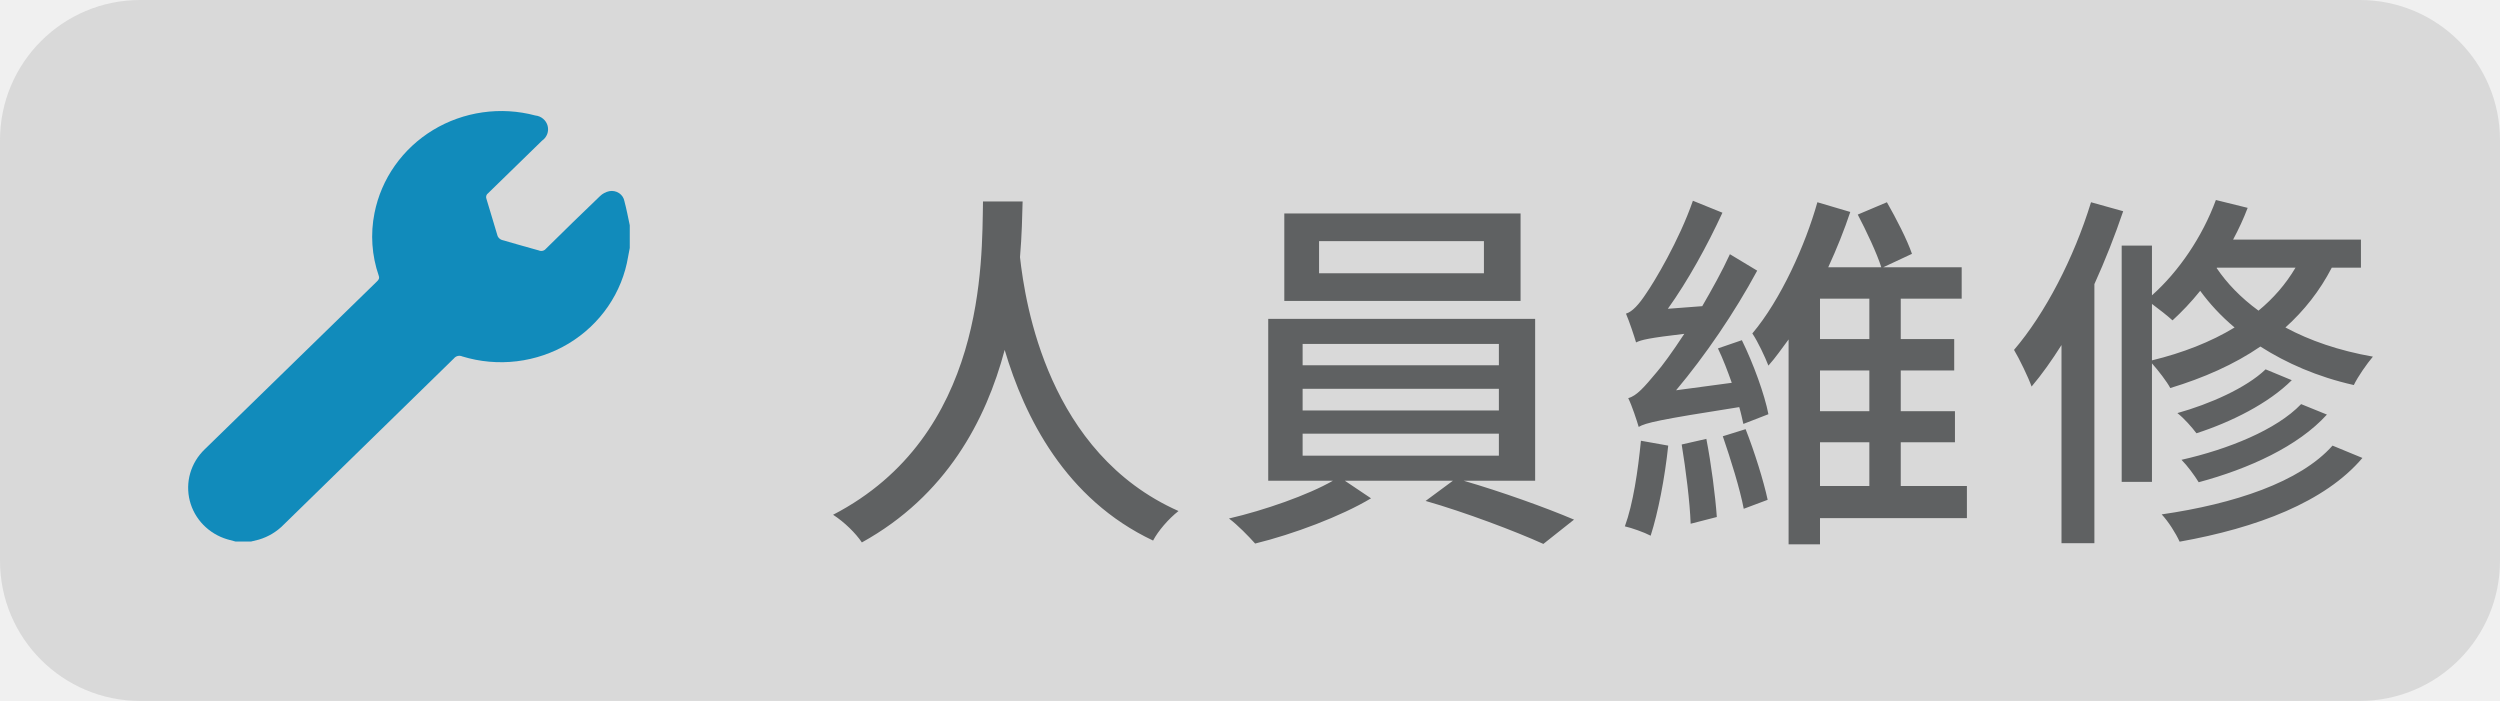
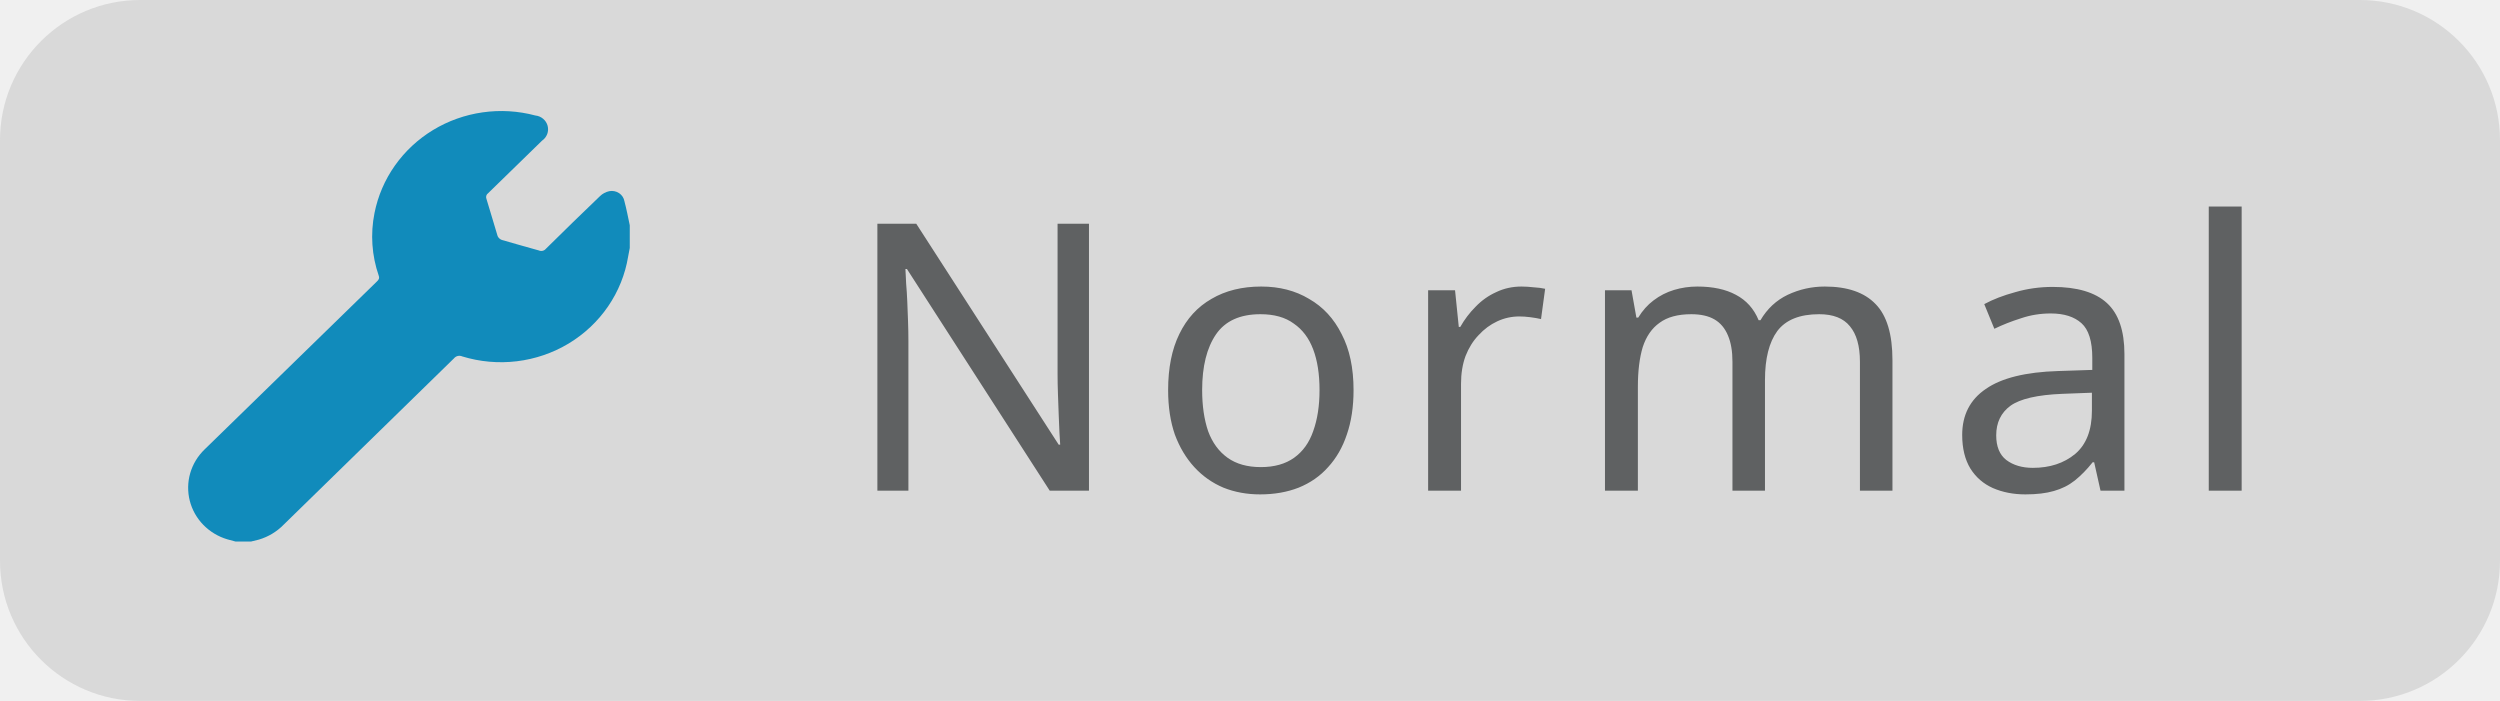
<svg xmlns="http://www.w3.org/2000/svg" width="107" height="30" viewBox="0 0 107 30" fill="none">
-   <rect width="107" height="30" rx="6" fill="#D9D9D9" />
-   <path d="M10.744 23.178H10.081L9.73 23.083C9.338 22.967 8.984 22.753 8.702 22.464C8.42 22.174 8.22 21.818 8.122 21.431C8.024 21.043 8.03 20.637 8.141 20.253C8.252 19.869 8.463 19.519 8.754 19.238C11.208 16.842 13.664 14.448 16.123 12.056C16.2 11.981 16.253 11.923 16.21 11.8C15.912 10.938 15.849 10.015 16.028 9.122C16.172 8.393 16.468 7.701 16.9 7.089C17.331 6.477 17.887 5.959 18.533 5.566C19.18 5.174 19.902 4.916 20.656 4.809C21.41 4.701 22.178 4.747 22.912 4.943C23.036 4.955 23.152 5.005 23.246 5.084C23.34 5.162 23.407 5.267 23.438 5.384C23.469 5.501 23.463 5.625 23.421 5.738C23.378 5.852 23.301 5.95 23.2 6.02C22.433 6.768 21.663 7.518 20.891 8.27C20.854 8.296 20.827 8.332 20.814 8.374C20.8 8.416 20.802 8.462 20.817 8.503C20.983 9.033 21.133 9.57 21.298 10.104C21.332 10.179 21.395 10.238 21.474 10.268C22 10.425 22.526 10.565 23.063 10.719C23.114 10.742 23.172 10.747 23.227 10.734C23.281 10.721 23.33 10.69 23.365 10.647C24.13 9.89 24.901 9.14 25.677 8.397C25.788 8.288 25.93 8.213 26.084 8.181C26.156 8.168 26.229 8.169 26.3 8.184C26.372 8.198 26.439 8.227 26.499 8.267C26.559 8.308 26.61 8.359 26.649 8.419C26.688 8.479 26.714 8.546 26.726 8.616C26.817 8.958 26.881 9.3 26.954 9.642V10.613C26.93 10.736 26.905 10.859 26.884 10.982C26.759 11.745 26.466 12.471 26.026 13.113C25.587 13.755 25.01 14.297 24.337 14.703C23.663 15.108 22.907 15.367 22.121 15.462C21.335 15.557 20.538 15.486 19.782 15.254C19.723 15.227 19.656 15.221 19.592 15.236C19.529 15.251 19.472 15.286 19.432 15.336C17.006 17.71 14.578 20.081 12.147 22.45C11.854 22.752 11.486 22.975 11.077 23.096L10.744 23.178Z" fill="#118BBB" />
-   <path d="M42.072 8.624H43.768C43.752 9.232 43.736 10.064 43.656 11.008C43.88 13.008 44.856 19.392 50.44 21.872C50.008 22.208 49.56 22.736 49.352 23.136C45.592 21.36 43.848 17.84 43 14.976C42.2 17.984 40.504 21.216 36.888 23.216C36.632 22.832 36.152 22.352 35.656 22.032C42.2 18.64 42.024 11.184 42.072 8.624ZM63.512 11.696V10.32H56.456V11.696H63.512ZM65.08 9.136V12.88H54.968V9.136H65.08ZM55.752 18.56V19.504H64.152V18.56H55.752ZM55.752 16.64V17.568H64.152V16.64H55.752ZM55.752 14.72V15.632H64.152V14.72H55.752ZM65.704 20.576H62.648C64.248 21.04 66.168 21.728 67.368 22.24L66.056 23.28C64.856 22.736 62.696 21.92 61.016 21.44L62.184 20.576H57.56L58.68 21.328C57.4 22.096 55.352 22.864 53.72 23.264C53.448 22.96 52.968 22.464 52.6 22.192C54.12 21.84 55.992 21.184 57.048 20.576H54.28V13.648H65.704V20.576ZM70.232 18.864L71.4 19.072C71.256 20.448 70.968 21.936 70.648 22.928C70.376 22.784 69.832 22.592 69.544 22.528C69.896 21.568 70.104 20.16 70.232 18.864ZM71.976 19.024L73.032 18.784C73.24 19.856 73.416 21.216 73.48 22.128L72.36 22.416C72.328 21.488 72.152 20.096 71.976 19.024ZM73.736 18.672L74.712 18.368C75.096 19.344 75.48 20.576 75.656 21.392L74.632 21.776C74.472 20.928 74.072 19.648 73.736 18.672ZM73.528 14.912L74.552 14.56C75.048 15.568 75.528 16.896 75.688 17.728L74.616 18.144C74.568 17.936 74.52 17.696 74.44 17.424C70.968 17.968 70.44 18.096 70.136 18.272C70.056 18 69.848 17.36 69.688 17.04C70.056 16.944 70.392 16.544 70.888 15.952C71.128 15.68 71.576 15.072 72.088 14.288C70.584 14.464 70.248 14.544 70.024 14.656C69.944 14.384 69.736 13.76 69.592 13.424C69.864 13.344 70.152 13.024 70.456 12.56C70.792 12.08 71.864 10.304 72.456 8.592L73.72 9.104C73.064 10.528 72.232 12.032 71.384 13.216L72.856 13.104C73.272 12.384 73.704 11.616 74.04 10.88L75.208 11.584C74.232 13.392 72.984 15.216 71.736 16.704L74.12 16.384C73.944 15.888 73.752 15.376 73.528 14.912ZM77.896 18.928V20.8H80.008V18.928H77.896ZM80.008 14.512V12.784H77.896V14.512H80.008ZM80.008 17.6V15.856H77.896V17.6H80.008ZM84.184 20.8V22.176H77.896V23.296H76.552V14.528C76.264 14.912 75.992 15.312 75.688 15.648C75.544 15.28 75.24 14.624 75 14.272C76.216 12.832 77.272 10.48 77.784 8.656L79.192 9.072C78.936 9.84 78.616 10.64 78.248 11.44H80.52C80.328 10.832 79.88 9.888 79.512 9.184L80.76 8.656C81.16 9.36 81.624 10.256 81.832 10.864L80.6 11.44H83.96V12.784H81.352V14.512H83.64V15.856H81.352V17.6H83.672V18.928H81.352V20.8H84.184ZM89.496 8.656L90.872 9.04C90.52 10.08 90.104 11.136 89.64 12.16V23.248H88.232V14.768C87.816 15.424 87.4 16.016 86.952 16.544C86.824 16.176 86.424 15.344 86.2 14.976C87.528 13.424 88.76 11.056 89.496 8.656ZM92.104 13.008V15.424C93.416 15.104 94.616 14.64 95.64 14.016C95.048 13.52 94.568 12.992 94.168 12.448C93.784 12.928 93.384 13.344 92.984 13.712C92.792 13.536 92.408 13.232 92.104 13.008ZM98.248 11.456H94.888L94.872 11.472C95.304 12.112 95.896 12.736 96.664 13.296C97.304 12.768 97.832 12.16 98.248 11.456ZM101.048 11.456H99.8C99.288 12.448 98.616 13.296 97.816 14.016C98.856 14.576 100.104 15.008 101.56 15.264C101.304 15.568 100.92 16.112 100.744 16.48C99.176 16.128 97.848 15.536 96.744 14.832C95.624 15.6 94.312 16.176 92.888 16.608C92.744 16.336 92.376 15.856 92.104 15.552V20.624H90.808V10.512H92.104V12.64C93.256 11.616 94.264 10.128 94.84 8.56L96.2 8.896C96.024 9.36 95.816 9.808 95.576 10.256H101.048V11.456ZM98.488 17.296L99.592 17.744C98.36 19.104 96.248 20.064 94.104 20.64C93.928 20.352 93.624 19.936 93.368 19.68C95.352 19.232 97.432 18.4 98.488 17.296ZM96.968 15.808L98.088 16.272C97.096 17.264 95.496 18.064 94.008 18.544C93.816 18.288 93.48 17.904 93.192 17.68C94.568 17.296 96.136 16.608 96.968 15.808ZM99.832 19.072L101.112 19.6C99.512 21.488 96.6 22.592 93.288 23.184C93.128 22.832 92.808 22.32 92.52 22.016C95.608 21.568 98.44 20.64 99.832 19.072Z" fill="#5F6162" />
+   <g clip-path="url(#clip0_852_377)">
+     <path d="M101 0H6C2.686 0 0 2.686 0 6V24C0 27.314 2.686 30 6 30H101C104.314 30 107 27.314 107 24V6C107 2.686 104.314 0 101 0Z" fill="#D9D9D9" />
+     <path d="M10.744 23.178H10.081L9.73 23.083C9.338 22.967 8.984 22.753 8.702 22.464C8.42 22.174 8.22 21.818 8.122 21.431C8.024 21.043 8.03 20.637 8.141 20.253C8.252 19.869 8.463 19.519 8.754 19.238C11.208 16.842 13.664 14.448 16.123 12.056C16.2 11.981 16.253 11.923 16.21 11.8C15.912 10.938 15.849 10.015 16.028 9.122C16.172 8.393 16.468 7.701 16.9 7.089C17.331 6.477 17.887 5.959 18.533 5.566C19.18 5.174 19.902 4.916 20.656 4.809C21.41 4.701 22.178 4.747 22.912 4.943C23.036 4.955 23.152 5.005 23.246 5.084C23.34 5.162 23.407 5.267 23.438 5.384C23.469 5.501 23.463 5.625 23.421 5.738C23.378 5.852 23.301 5.95 23.2 6.02C22.433 6.768 21.663 7.518 20.891 8.27C20.854 8.296 20.827 8.332 20.814 8.374C20.8 8.416 20.802 8.462 20.817 8.503C20.983 9.033 21.133 9.57 21.298 10.104C21.332 10.179 21.395 10.238 21.474 10.268C22 10.425 22.526 10.565 23.063 10.719C23.114 10.742 23.172 10.747 23.227 10.734C23.281 10.721 23.33 10.69 23.365 10.647C24.13 9.89 24.901 9.14 25.677 8.397C25.788 8.288 25.93 8.213 26.084 8.181C26.156 8.168 26.229 8.169 26.3 8.184C26.372 8.198 26.439 8.227 26.499 8.267C26.559 8.308 26.61 8.359 26.649 8.419C26.688 8.479 26.714 8.546 26.726 8.616C26.817 8.958 26.881 9.3 26.954 9.642V10.613C26.93 10.736 26.905 10.859 26.884 10.982C26.759 11.745 26.466 12.471 26.026 13.113C25.587 13.755 25.01 14.297 24.337 14.703C23.663 15.108 22.907 15.367 22.121 15.462C21.335 15.557 20.538 15.486 19.782 15.254C19.723 15.227 19.656 15.221 19.592 15.236C19.529 15.251 19.472 15.286 19.432 15.336C17.006 17.71 14.578 20.081 12.147 22.45C11.854 22.752 11.486 22.975 11.077 23.096L10.744 23.178Z" fill="#118BBB" />
+     <path d="M46.608 21H44.928L38.816 11.512H38.752C38.763 11.704 38.773 11.917 38.784 12.152C38.805 12.387 38.821 12.643 38.832 12.92C38.843 13.187 38.853 13.464 38.864 13.752C38.875 14.04 38.88 14.328 38.88 14.616V21H37.552V9.576H39.216L45.312 19.032H45.376C45.365 18.904 45.355 18.728 45.344 18.504C45.333 18.269 45.323 18.013 45.312 17.736C45.301 17.448 45.291 17.155 45.28 16.856C45.269 16.557 45.264 16.28 45.264 16.024V9.576H46.608V21ZM57.932 16.696C57.932 17.411 57.836 18.045 57.644 18.6C57.463 19.144 57.196 19.608 56.844 19.992C56.503 20.376 56.082 20.669 55.58 20.872C55.09 21.064 54.54 21.16 53.932 21.16C53.367 21.16 52.844 21.064 52.364 20.872C51.884 20.669 51.468 20.376 51.116 19.992C50.764 19.608 50.487 19.144 50.284 18.6C50.092 18.045 49.996 17.411 49.996 16.696C49.996 15.747 50.156 14.947 50.476 14.296C50.796 13.635 51.255 13.133 51.852 12.792C52.45 12.44 53.159 12.264 53.98 12.264C54.759 12.264 55.442 12.44 56.028 12.792C56.626 13.133 57.09 13.635 57.42 14.296C57.762 14.947 57.932 15.747 57.932 16.696ZM51.452 16.696C51.452 17.368 51.538 17.955 51.708 18.456C51.89 18.947 52.167 19.325 52.54 19.592C52.914 19.859 53.388 19.992 53.964 19.992C54.54 19.992 55.015 19.859 55.388 19.592C55.762 19.325 56.034 18.947 56.204 18.456C56.386 17.955 56.476 17.368 56.476 16.696C56.476 16.013 56.386 15.432 56.204 14.952C56.023 14.472 55.746 14.104 55.372 13.848C55.01 13.581 54.535 13.448 53.948 13.448C53.074 13.448 52.439 13.736 52.044 14.312C51.65 14.888 51.452 15.683 51.452 16.696ZM65.124 12.264C65.284 12.264 65.454 12.275 65.636 12.296C65.828 12.307 65.993 12.328 66.132 12.36L65.956 13.656C65.817 13.624 65.662 13.597 65.492 13.576C65.332 13.555 65.177 13.544 65.028 13.544C64.697 13.544 64.382 13.613 64.084 13.752C63.785 13.891 63.518 14.088 63.284 14.344C63.049 14.589 62.862 14.888 62.724 15.24C62.596 15.592 62.532 15.987 62.532 16.424V21H61.124V12.424H62.276L62.436 13.992H62.5C62.681 13.672 62.9 13.384 63.156 13.128C63.412 12.861 63.705 12.653 64.036 12.504C64.366 12.344 64.729 12.264 65.124 12.264ZM78.101 12.264C79.072 12.264 79.797 12.515 80.277 13.016C80.757 13.507 80.997 14.307 80.997 15.416V21H79.605V15.48C79.605 14.808 79.461 14.301 79.173 13.96C78.896 13.619 78.459 13.448 77.861 13.448C77.029 13.448 76.432 13.688 76.069 14.168C75.717 14.648 75.541 15.347 75.541 16.264V21H74.149V15.48C74.149 15.032 74.085 14.659 73.957 14.36C73.829 14.051 73.637 13.821 73.381 13.672C73.125 13.523 72.794 13.448 72.389 13.448C71.813 13.448 71.36 13.571 71.029 13.816C70.698 14.051 70.459 14.397 70.309 14.856C70.171 15.315 70.101 15.88 70.101 16.552V21H68.693V12.424H69.829L70.037 13.592H70.117C70.299 13.293 70.517 13.048 70.773 12.856C71.04 12.653 71.333 12.504 71.653 12.408C71.973 12.312 72.304 12.264 72.645 12.264C73.306 12.264 73.856 12.381 74.293 12.616C74.741 12.851 75.067 13.213 75.269 13.704H75.349C75.637 13.213 76.026 12.851 76.517 12.616C77.019 12.381 77.546 12.264 78.101 12.264ZM87.854 12.28C88.9 12.28 89.673 12.509 90.174 12.968C90.676 13.427 90.926 14.157 90.926 15.16V21H89.902L89.63 19.784H89.566C89.321 20.093 89.065 20.355 88.798 20.568C88.542 20.771 88.244 20.92 87.902 21.016C87.572 21.112 87.166 21.16 86.686 21.16C86.174 21.16 85.71 21.069 85.294 20.888C84.889 20.707 84.569 20.429 84.334 20.056C84.1 19.672 83.982 19.192 83.982 18.616C83.982 17.763 84.318 17.107 84.99 16.648C85.662 16.179 86.697 15.923 88.094 15.88L89.55 15.832V15.32C89.55 14.605 89.396 14.109 89.086 13.832C88.777 13.555 88.34 13.416 87.774 13.416C87.326 13.416 86.9 13.485 86.494 13.624C86.089 13.752 85.71 13.901 85.358 14.072L84.926 13.016C85.3 12.813 85.742 12.643 86.254 12.504C86.766 12.355 87.3 12.28 87.854 12.28ZM88.27 16.856C87.204 16.899 86.462 17.069 86.046 17.368C85.641 17.667 85.438 18.088 85.438 18.632C85.438 19.112 85.582 19.464 85.87 19.688C86.169 19.912 86.548 20.024 87.006 20.024C87.732 20.024 88.334 19.827 88.814 19.432C89.294 19.027 89.534 18.408 89.534 17.576V16.808L88.27 16.856ZM95.943 21H94.535V8.84H95.943V21Z" fill="#5F6162" />
+   </g>
+   <defs>
+     <clipPath id="clip0_852_377">
+       <rect width="107" height="30" fill="white" />
+     </clipPath>
+   </defs>
</svg>
